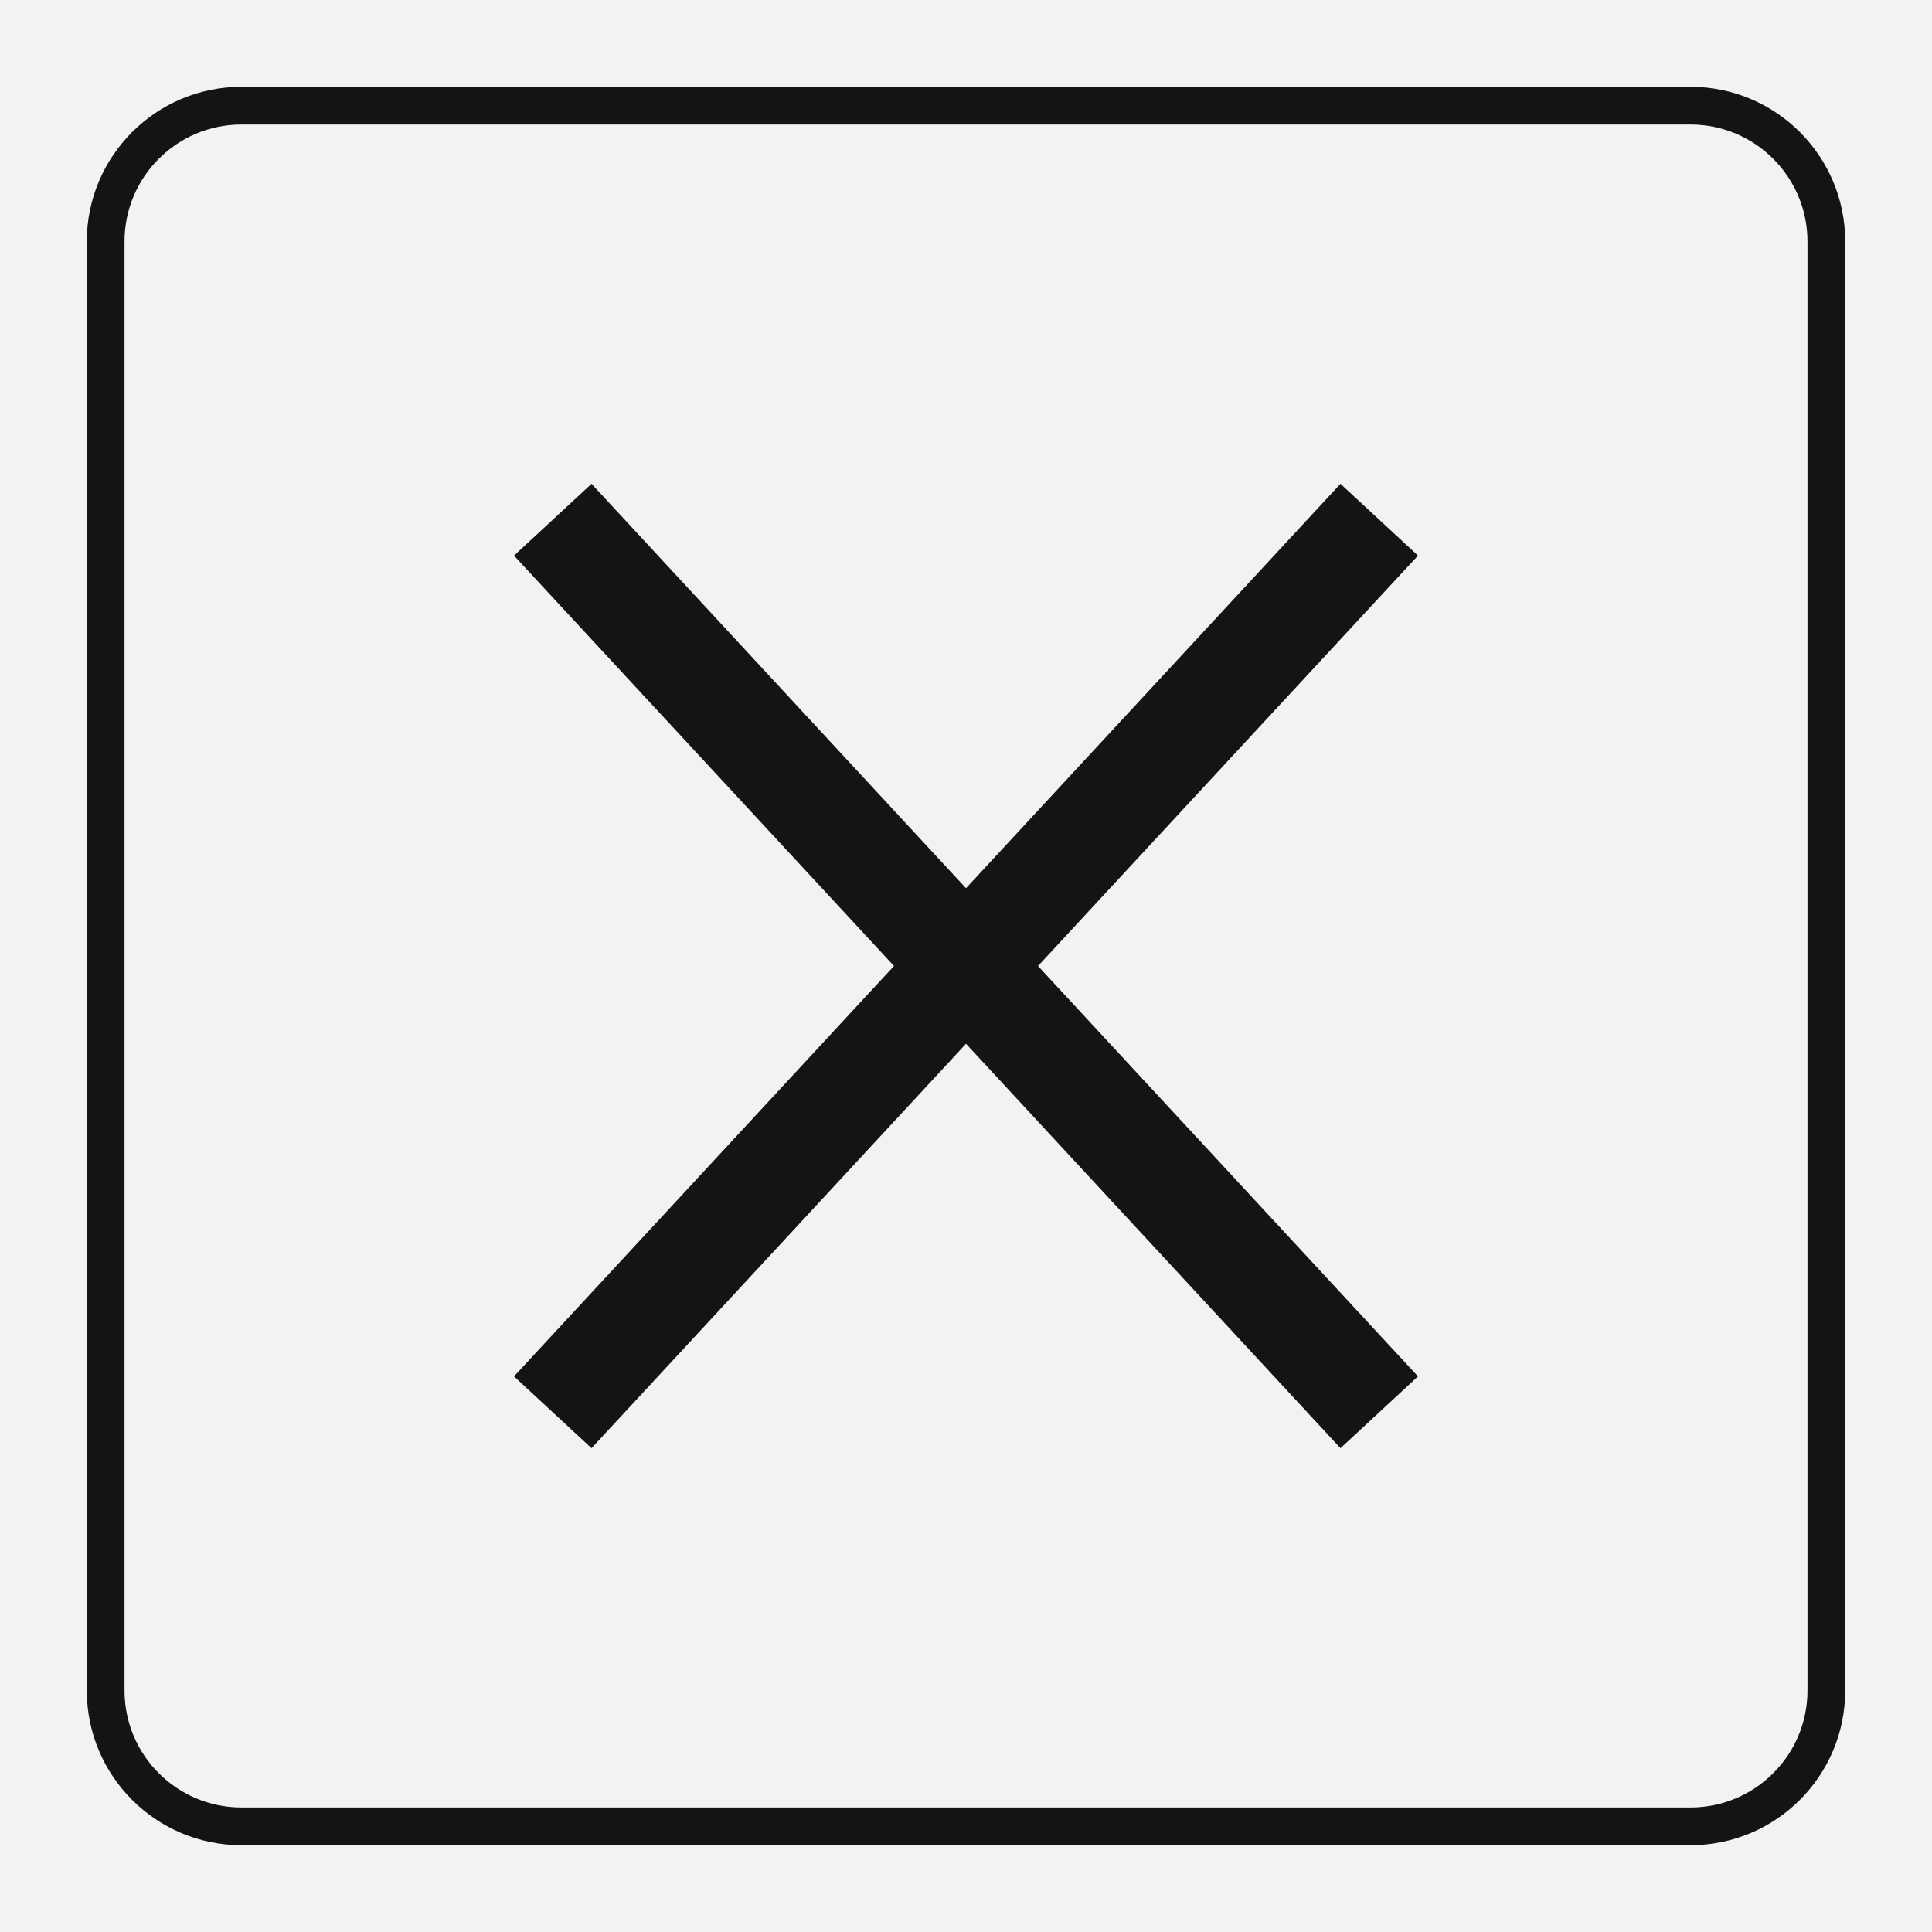
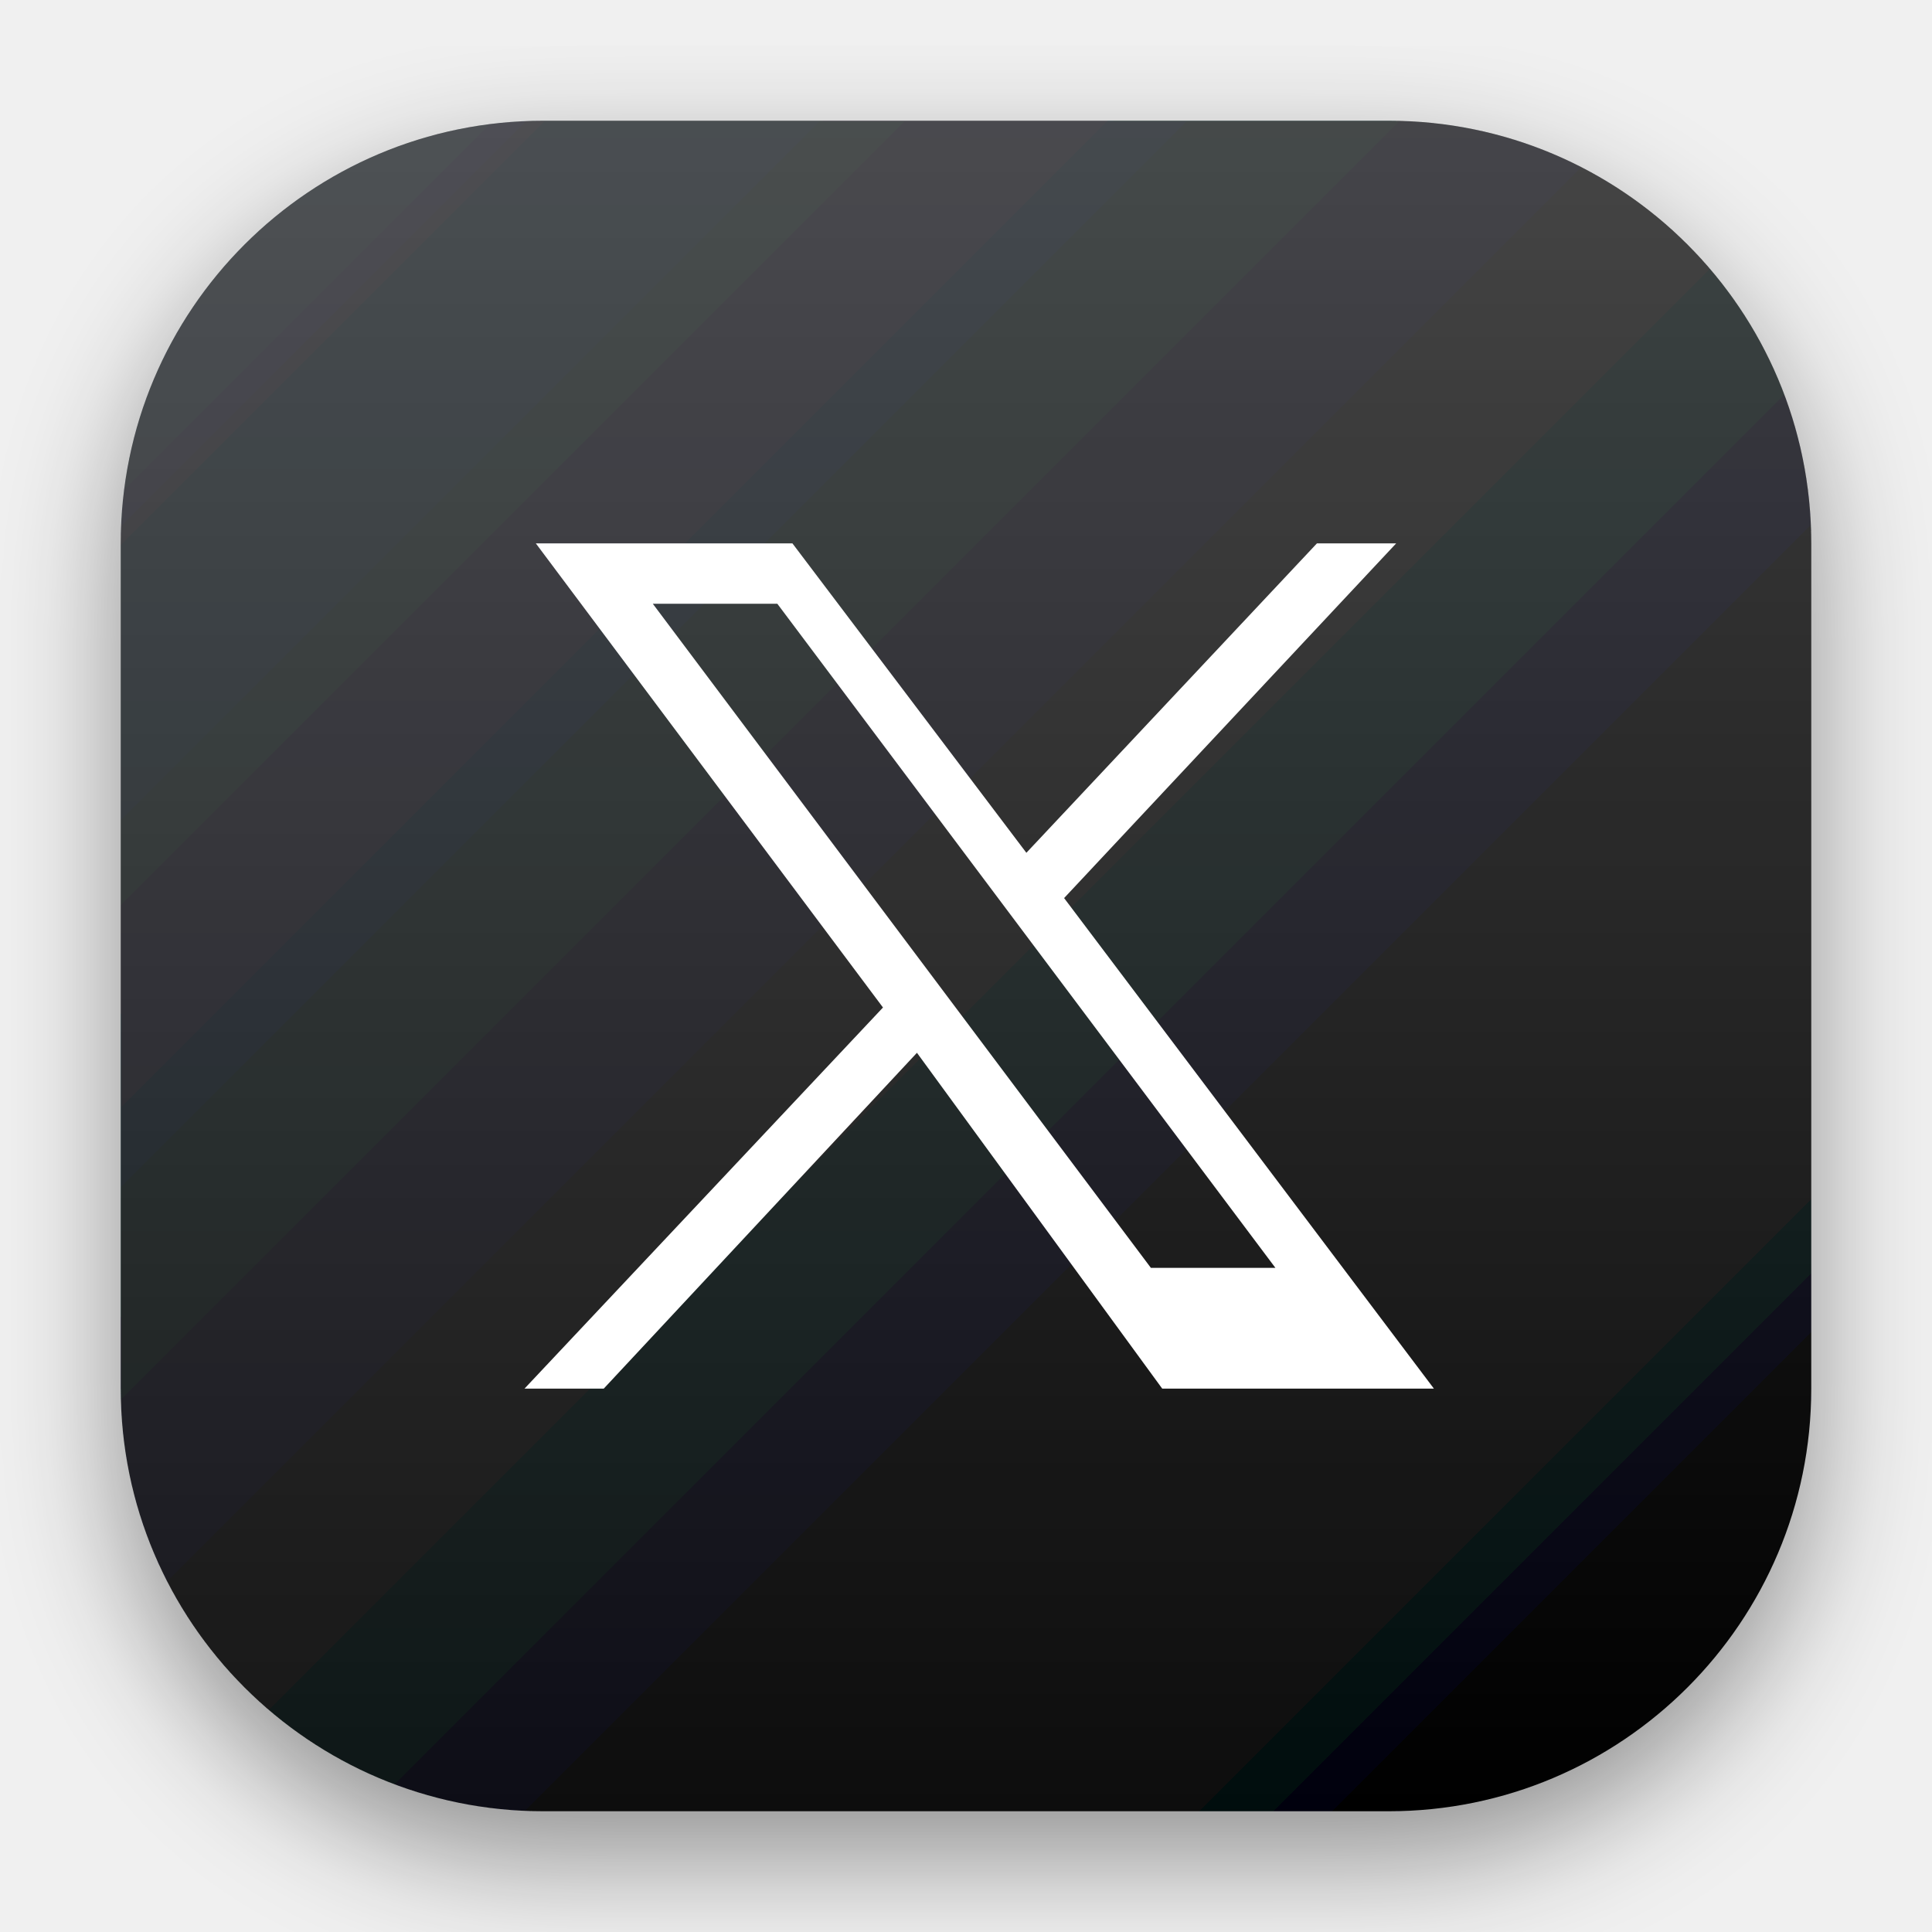
- <svg xmlns="http://www.w3.org/2000/svg" viewBox="0 0 512 512" role="img" aria-hidden="true">
-   <rect width="512" height="512" fill="#F2F2F0" />
-   <rect x="28" y="28" width="456" height="456" rx="36" fill="none" stroke="#141414" stroke-width="10" />
-   <path d="M156 148l200 216M356 148L156 364" fill="none" stroke="#141414" stroke-width="28" stroke-linecap="square" />
+ <svg xmlns="http://www.w3.org/2000/svg" viewBox="0 0 512 512">
+   <defs>
+     <linearGradient id="xBg" x1="0%" y1="0%" x2="100%" y2="100%">
+       <stop offset="0%" stop-color="#24292E" />
+       <stop offset="100%" stop-color="#000000" />
+     </linearGradient>
+     <filter id="xShadow" x="-20%" y="-20%" width="140%" height="140%">
+       <feDropShadow dx="0" dy="12" stdDeviation="16" flood-color="#000000" flood-opacity="0.4" />
+     </filter>
+     <linearGradient id="xBevel" x1="0%" y1="0%" x2="0%" y2="100%">
+       <stop offset="0%" stop-color="#FFFFFF" stop-opacity="0.2" />
+       <stop offset="100%" stop-color="#FFFFFF" stop-opacity="0" />
+     </linearGradient>
+   </defs>
+   <rect x="32" y="32" width="448" height="448" rx="112" fill="url(#xBg)" filter="url(#xShadow)" />
+   <rect x="32" y="32" width="448" height="448" rx="112" fill="url(#xBevel)" />
+   <path d="M142 144l92 123-95 101h21l83-89 65 89h72L282 238l88-94h-21l-77 82-62-82h-68zm31 16h33l132 176h-33L173 160z" fill="#FFFFFF" />
</svg>
